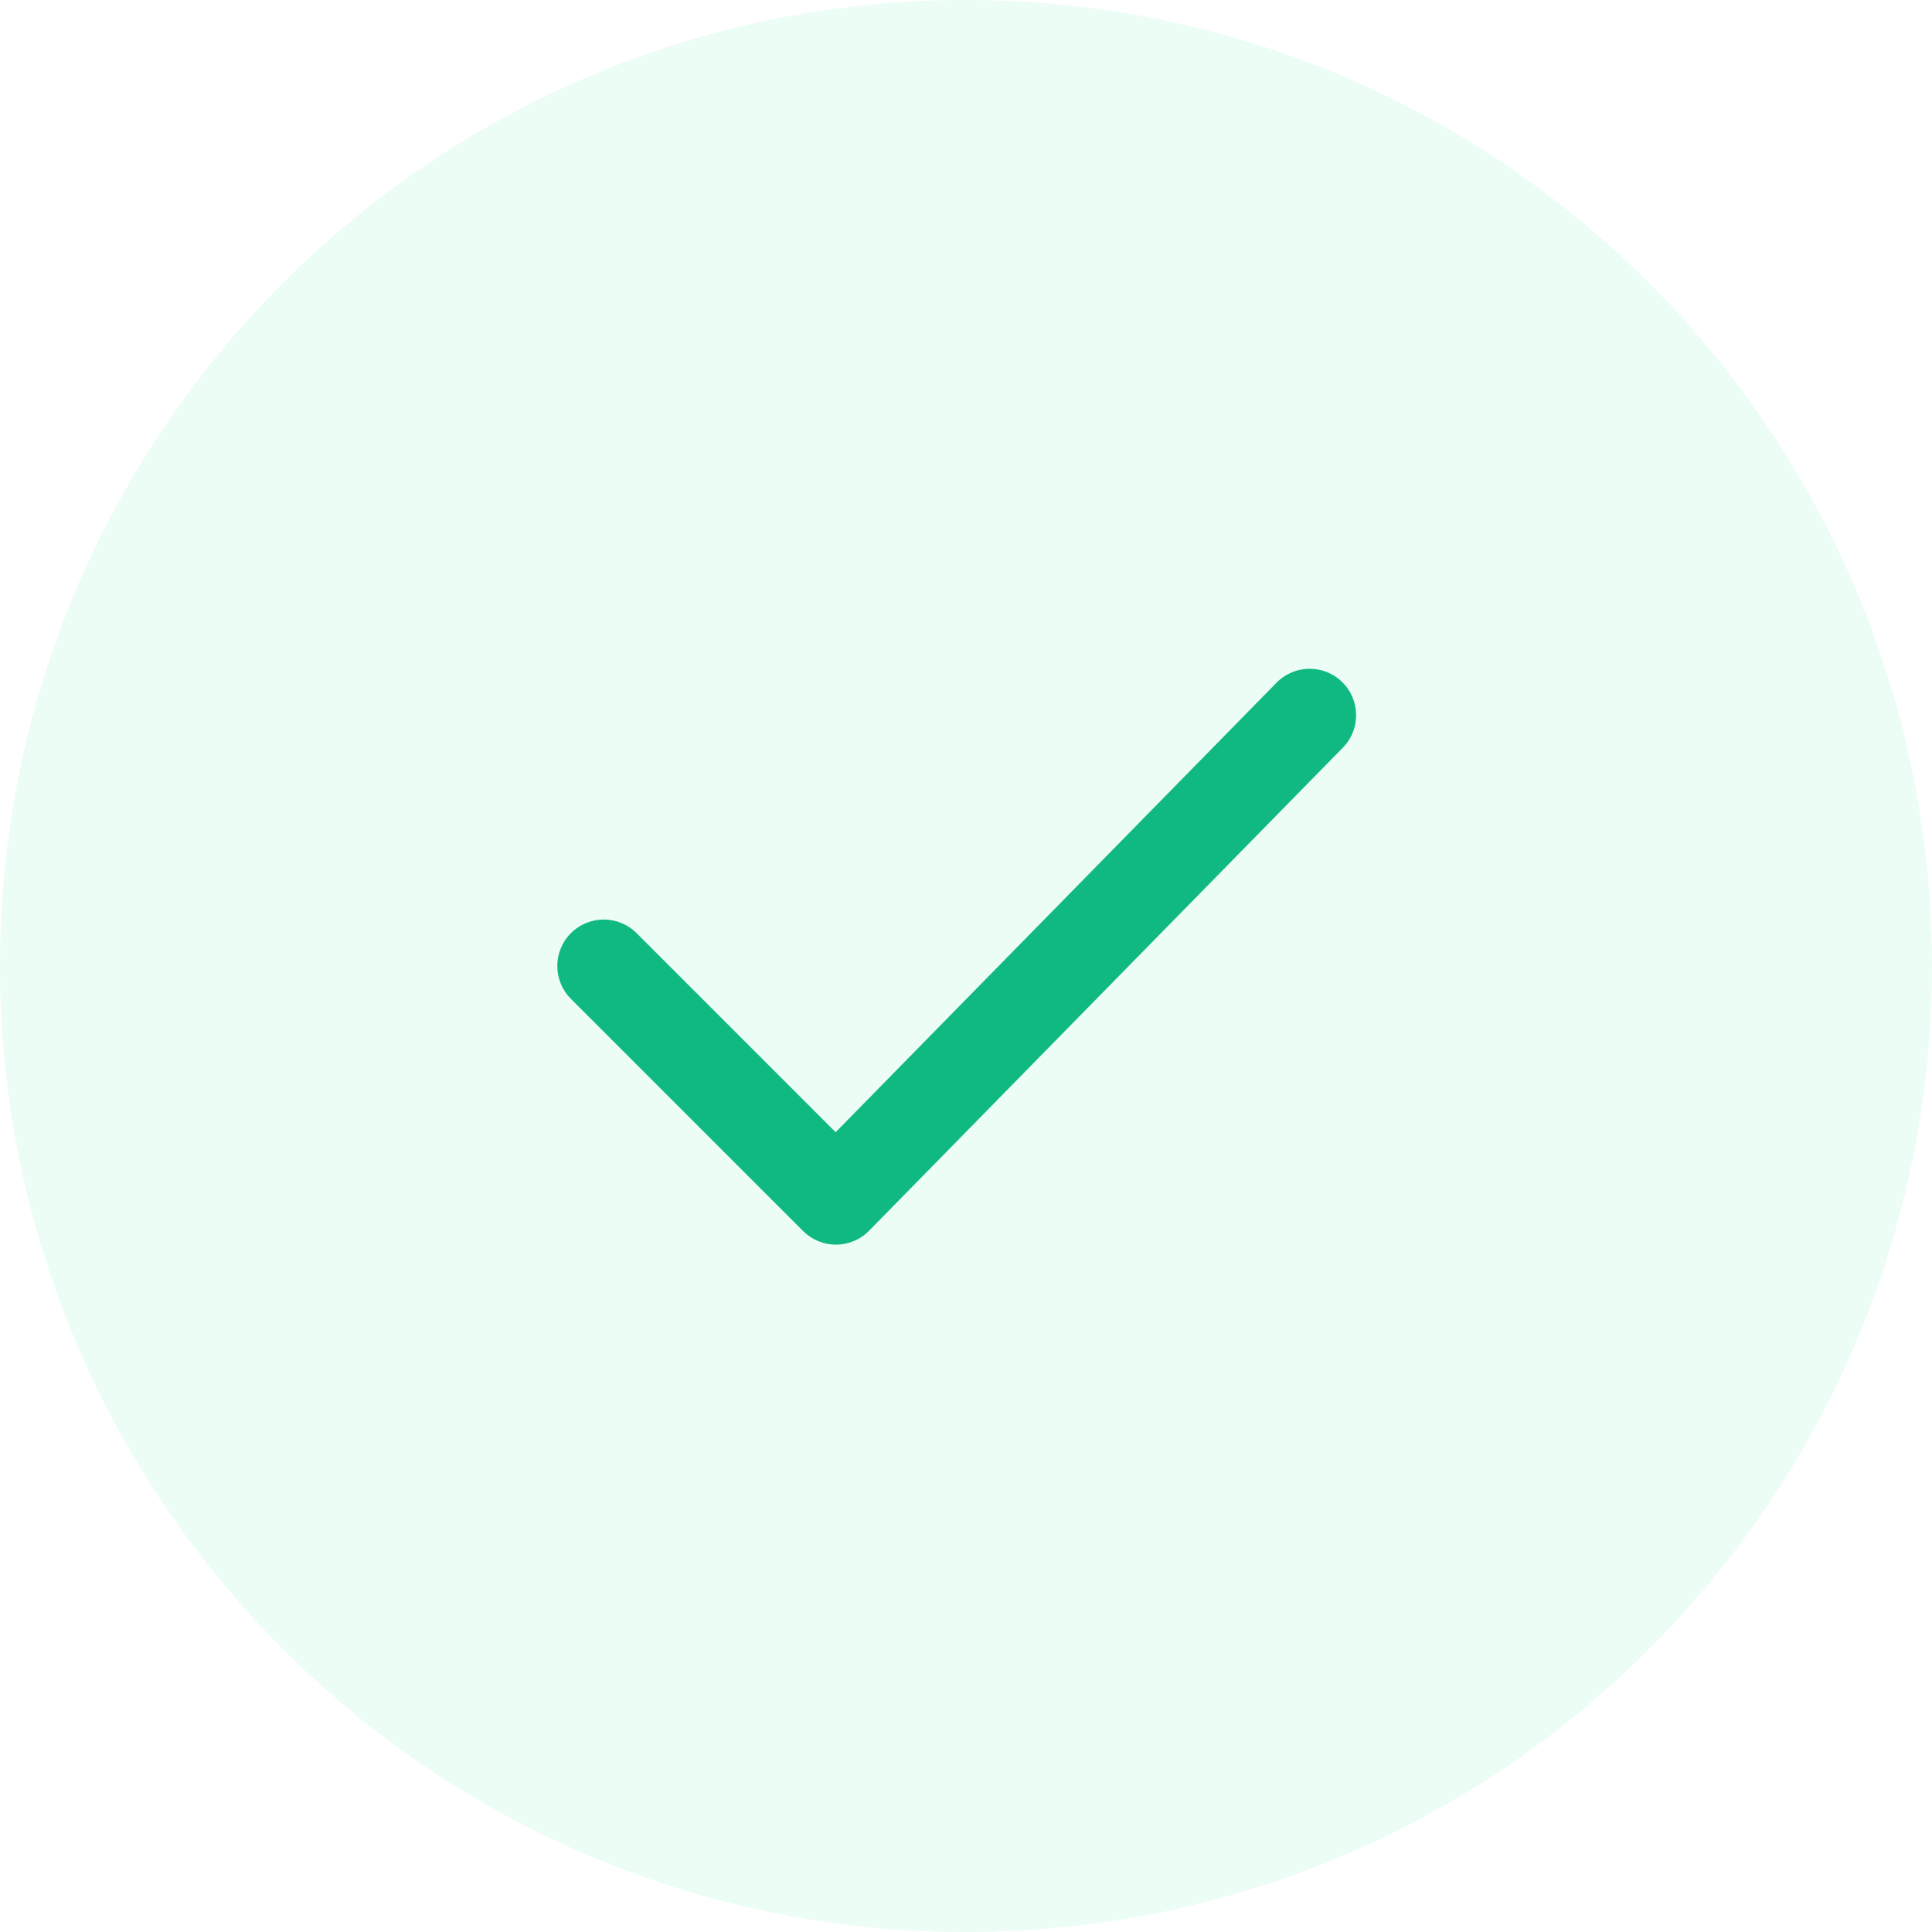
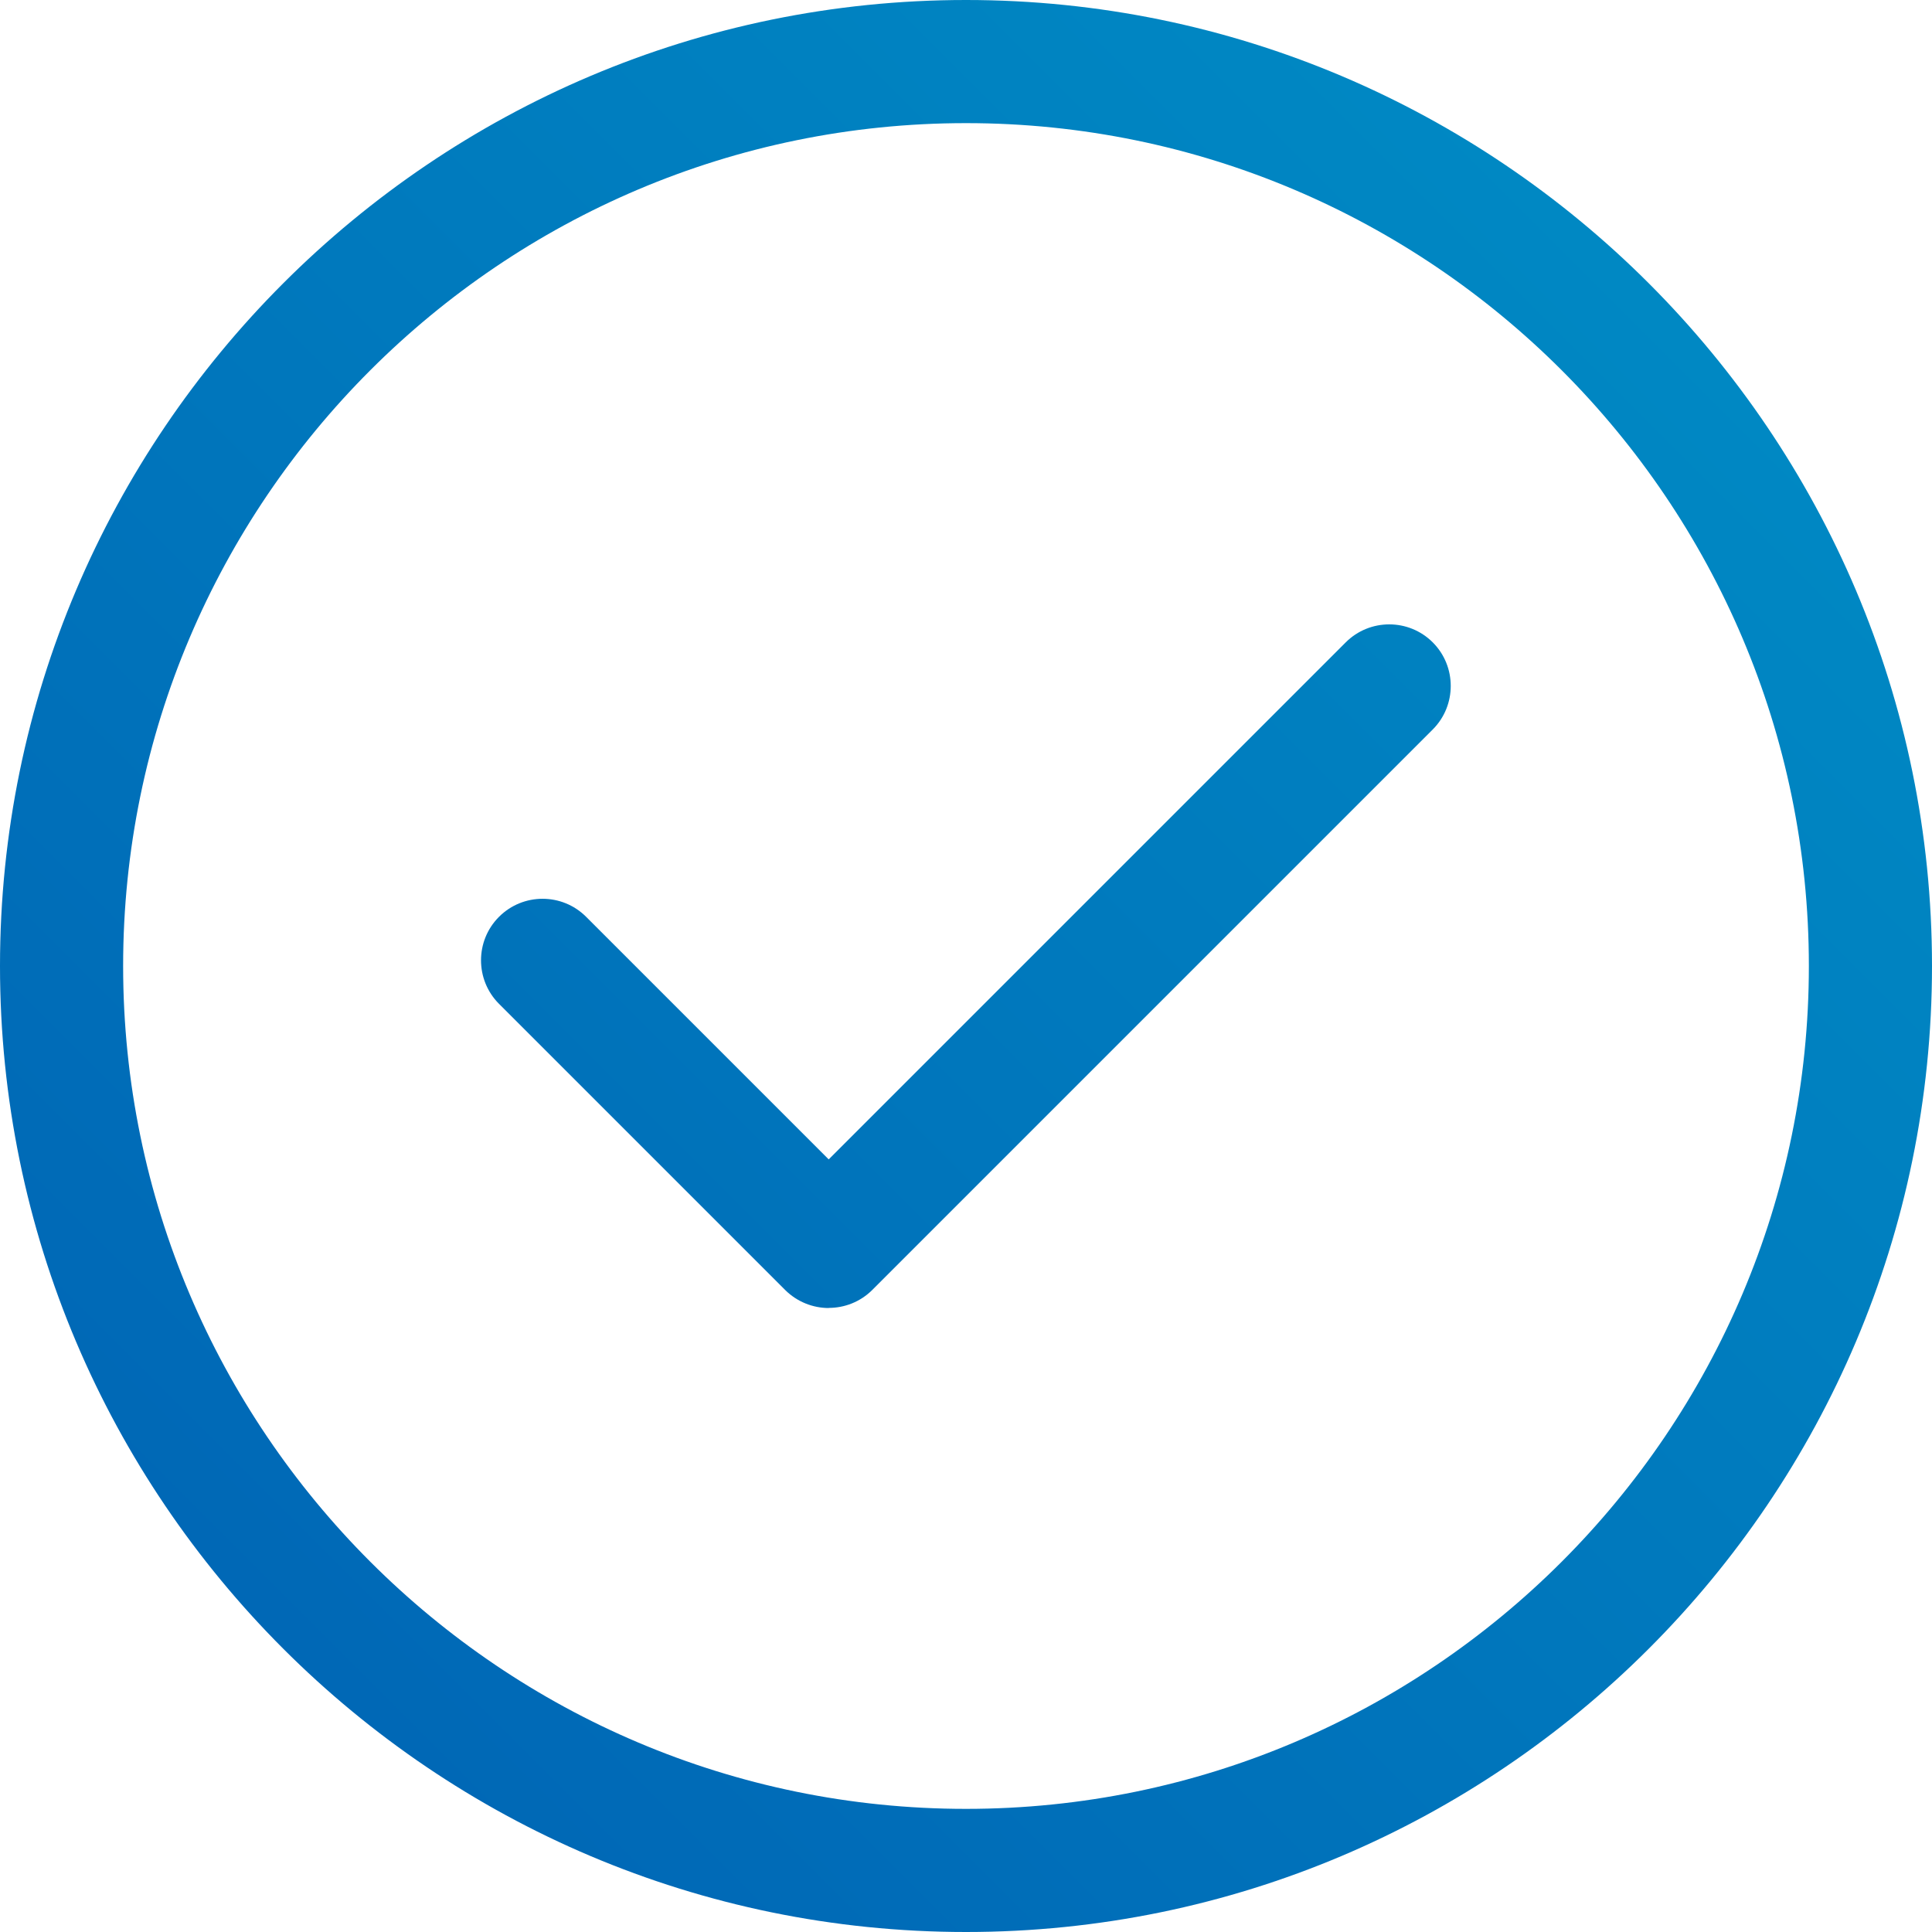
- <svg xmlns="http://www.w3.org/2000/svg" width="52" height="52" viewBox="0 0 52 52" fill="none">
-   <rect width="52" height="52" rx="26" fill="#ECFDF5" />
-   <path fill-rule="evenodd" clip-rule="evenodd" d="M36.125 18.358C36.618 18.841 36.626 19.632 36.142 20.125L23.392 33.125C23.159 33.363 22.84 33.498 22.506 33.5C22.172 33.502 21.852 33.37 21.616 33.134L15.366 26.884C14.878 26.396 14.878 25.604 15.366 25.116C15.854 24.628 16.646 24.628 17.134 25.116L22.491 30.474L34.358 18.375C34.841 17.882 35.632 17.874 36.125 18.358Z" fill="#10B981" />
+ <svg xmlns="http://www.w3.org/2000/svg" width="30" height="30" viewBox="0 0 30 30" fill="none">
+   <path d="M15 30C6.729 30 0 23.271 0 15C0 6.729 6.729 0 15 0C23.271 0 30 6.729 30 15C30 23.271 23.271 30 15 30ZM15 1.912C7.783 1.912 1.912 7.783 1.912 15C1.912 22.217 7.783 28.088 15 28.088C22.217 28.088 28.088 22.217 28.088 15C28.088 7.783 22.217 1.912 15 1.912Z" fill="url(#paint0_linear_6524_48722)" />
+   <path d="M12.87 20.311C12.625 20.311 12.38 20.217 12.193 20.032L7.749 15.588C7.376 15.215 7.376 14.608 7.749 14.236C8.122 13.863 8.728 13.863 9.101 14.236L12.868 18.003L20.896 9.975C21.269 9.602 21.875 9.602 22.248 9.975C22.62 10.348 22.62 10.954 22.248 11.327L13.545 20.03C13.357 20.217 13.113 20.309 12.868 20.309L12.87 20.311Z" fill="url(#paint1_linear_6524_48722)" />
+   <defs>
+     <linearGradient id="paint0_linear_6524_48722" x1="4.5" y1="25.5" x2="25.5" y2="4.5" gradientUnits="userSpaceOnUse">
+       <stop stop-color="#0068B6" />
+       <stop offset="1" stop-color="#0088C3" />
+     </linearGradient>
+     <linearGradient id="paint1_linear_6524_48722" x1="4.499" y1="25.502" x2="25.5" y2="4.502" gradientUnits="userSpaceOnUse">
+       <stop stop-color="#0068B6" />
+       <stop offset="1" stop-color="#0088C3" />
+     </linearGradient>
+   </defs>
</svg>
